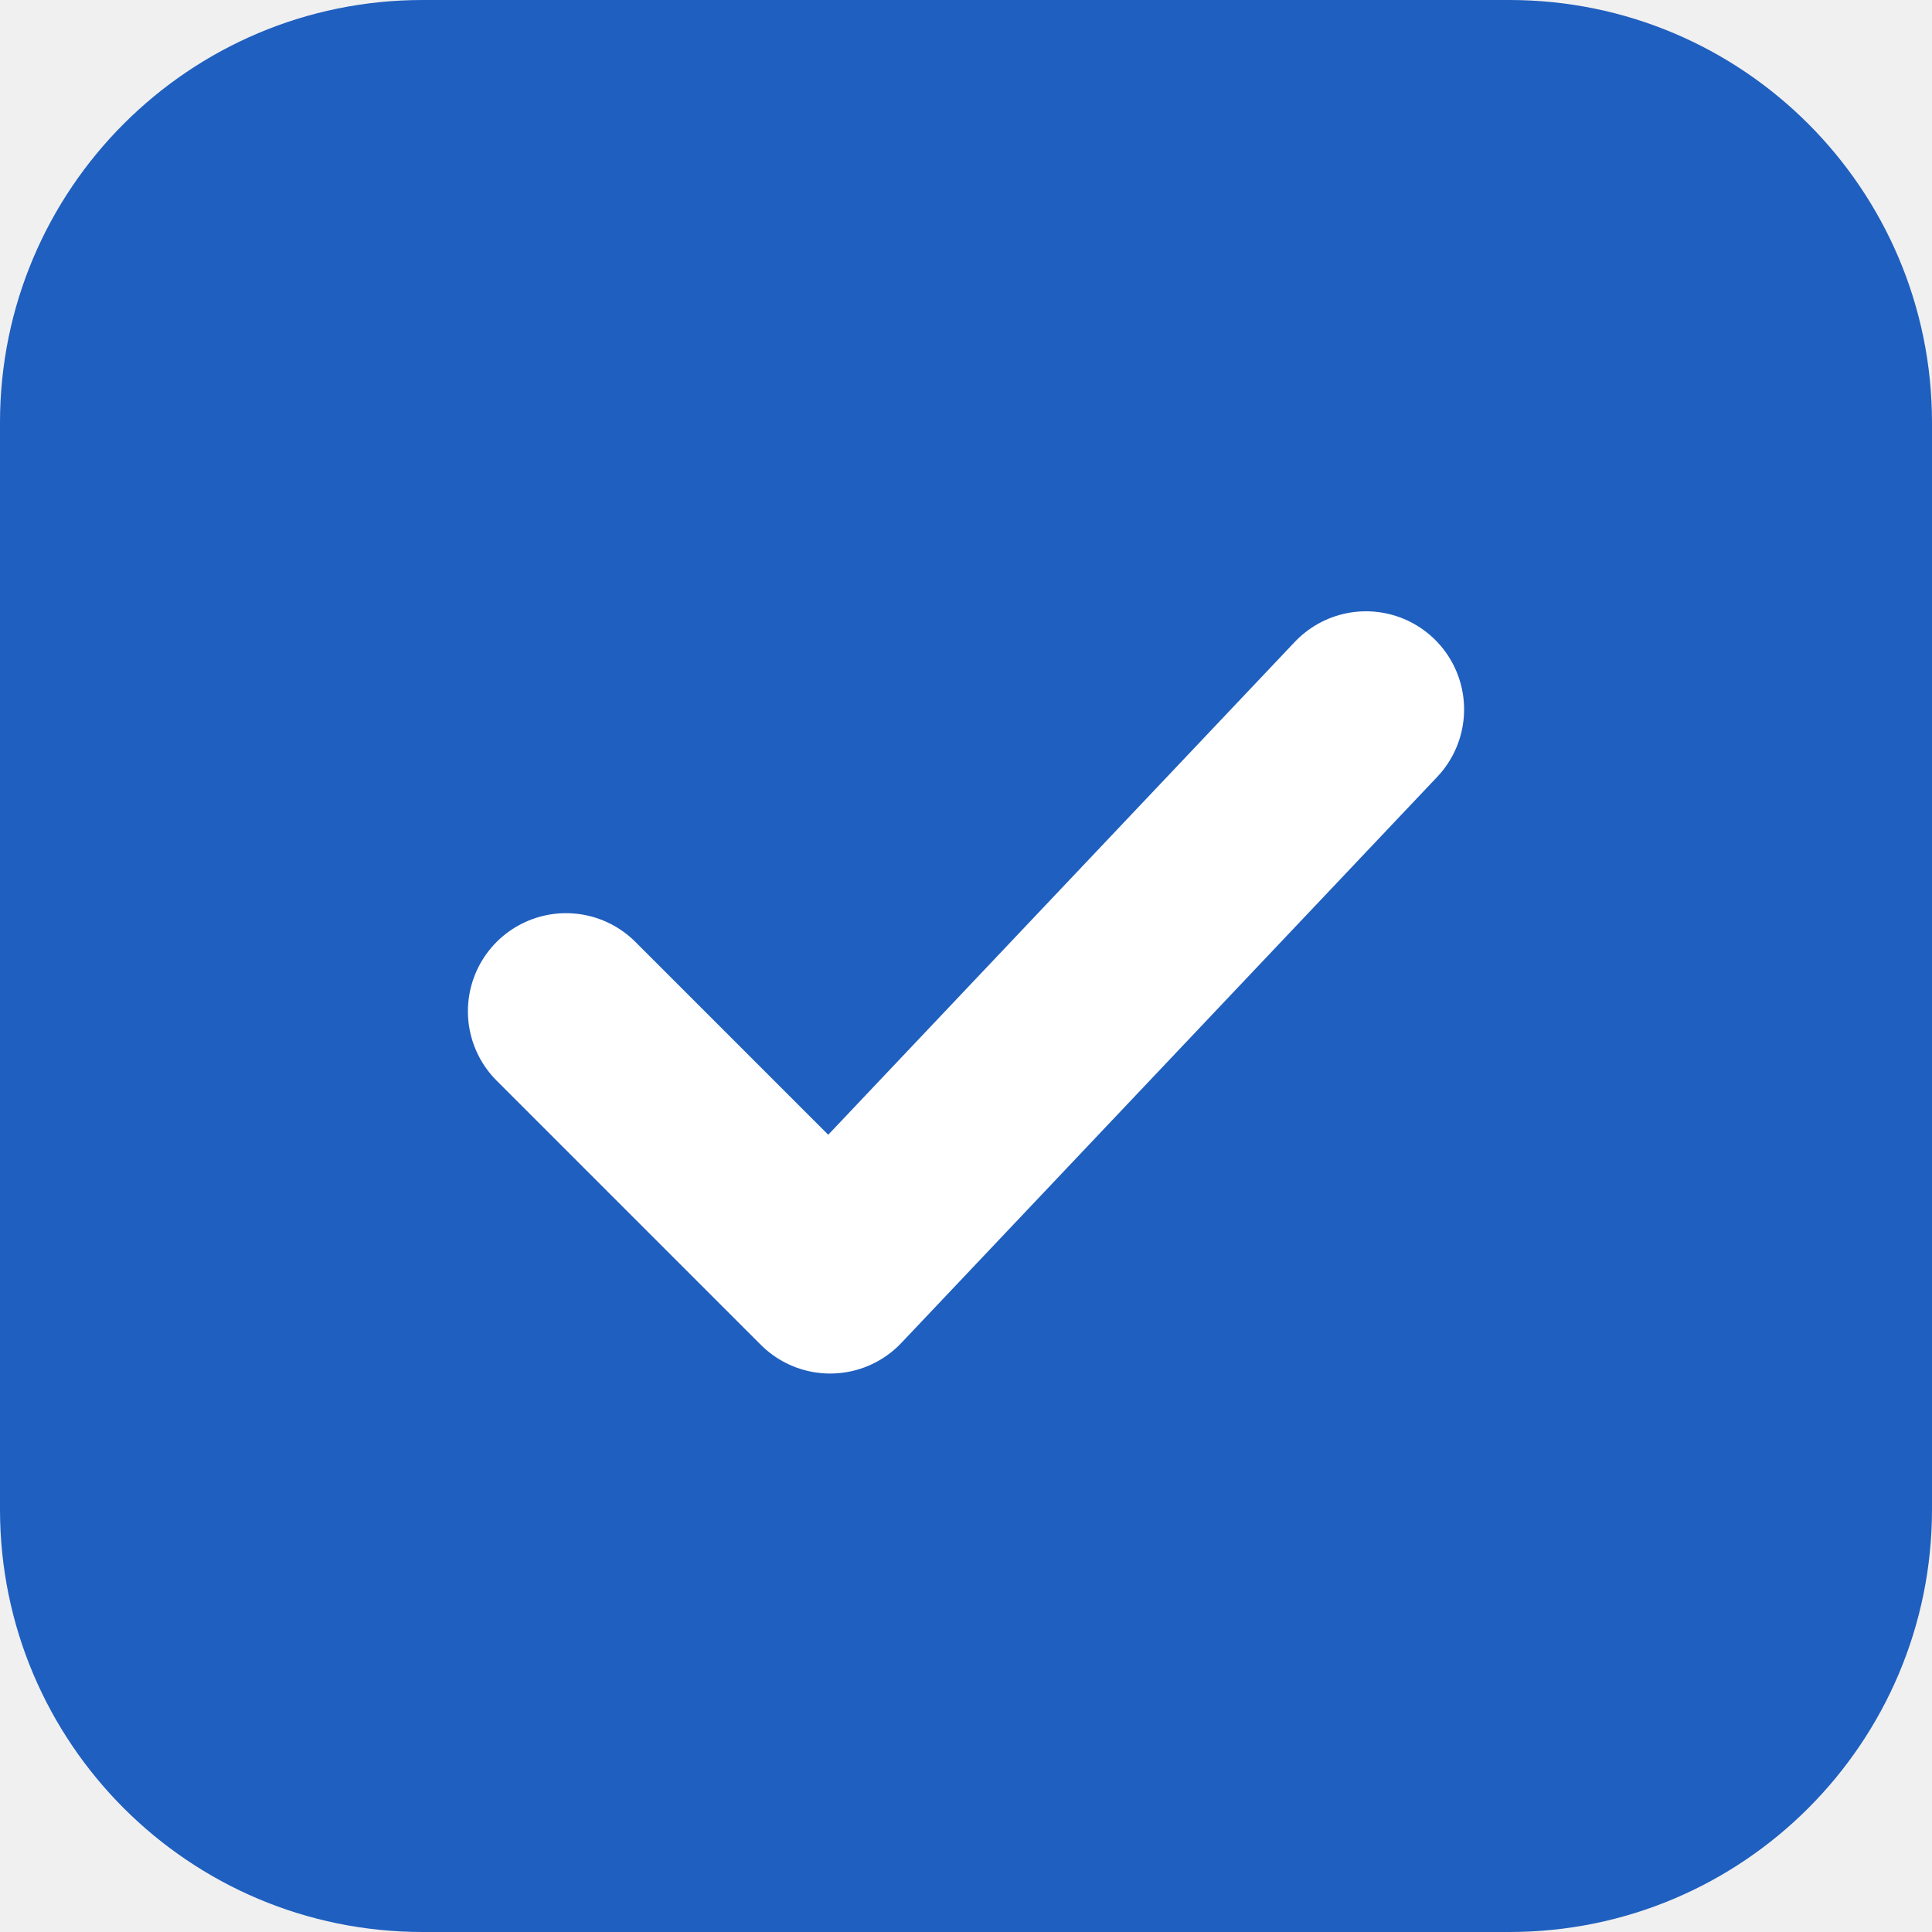
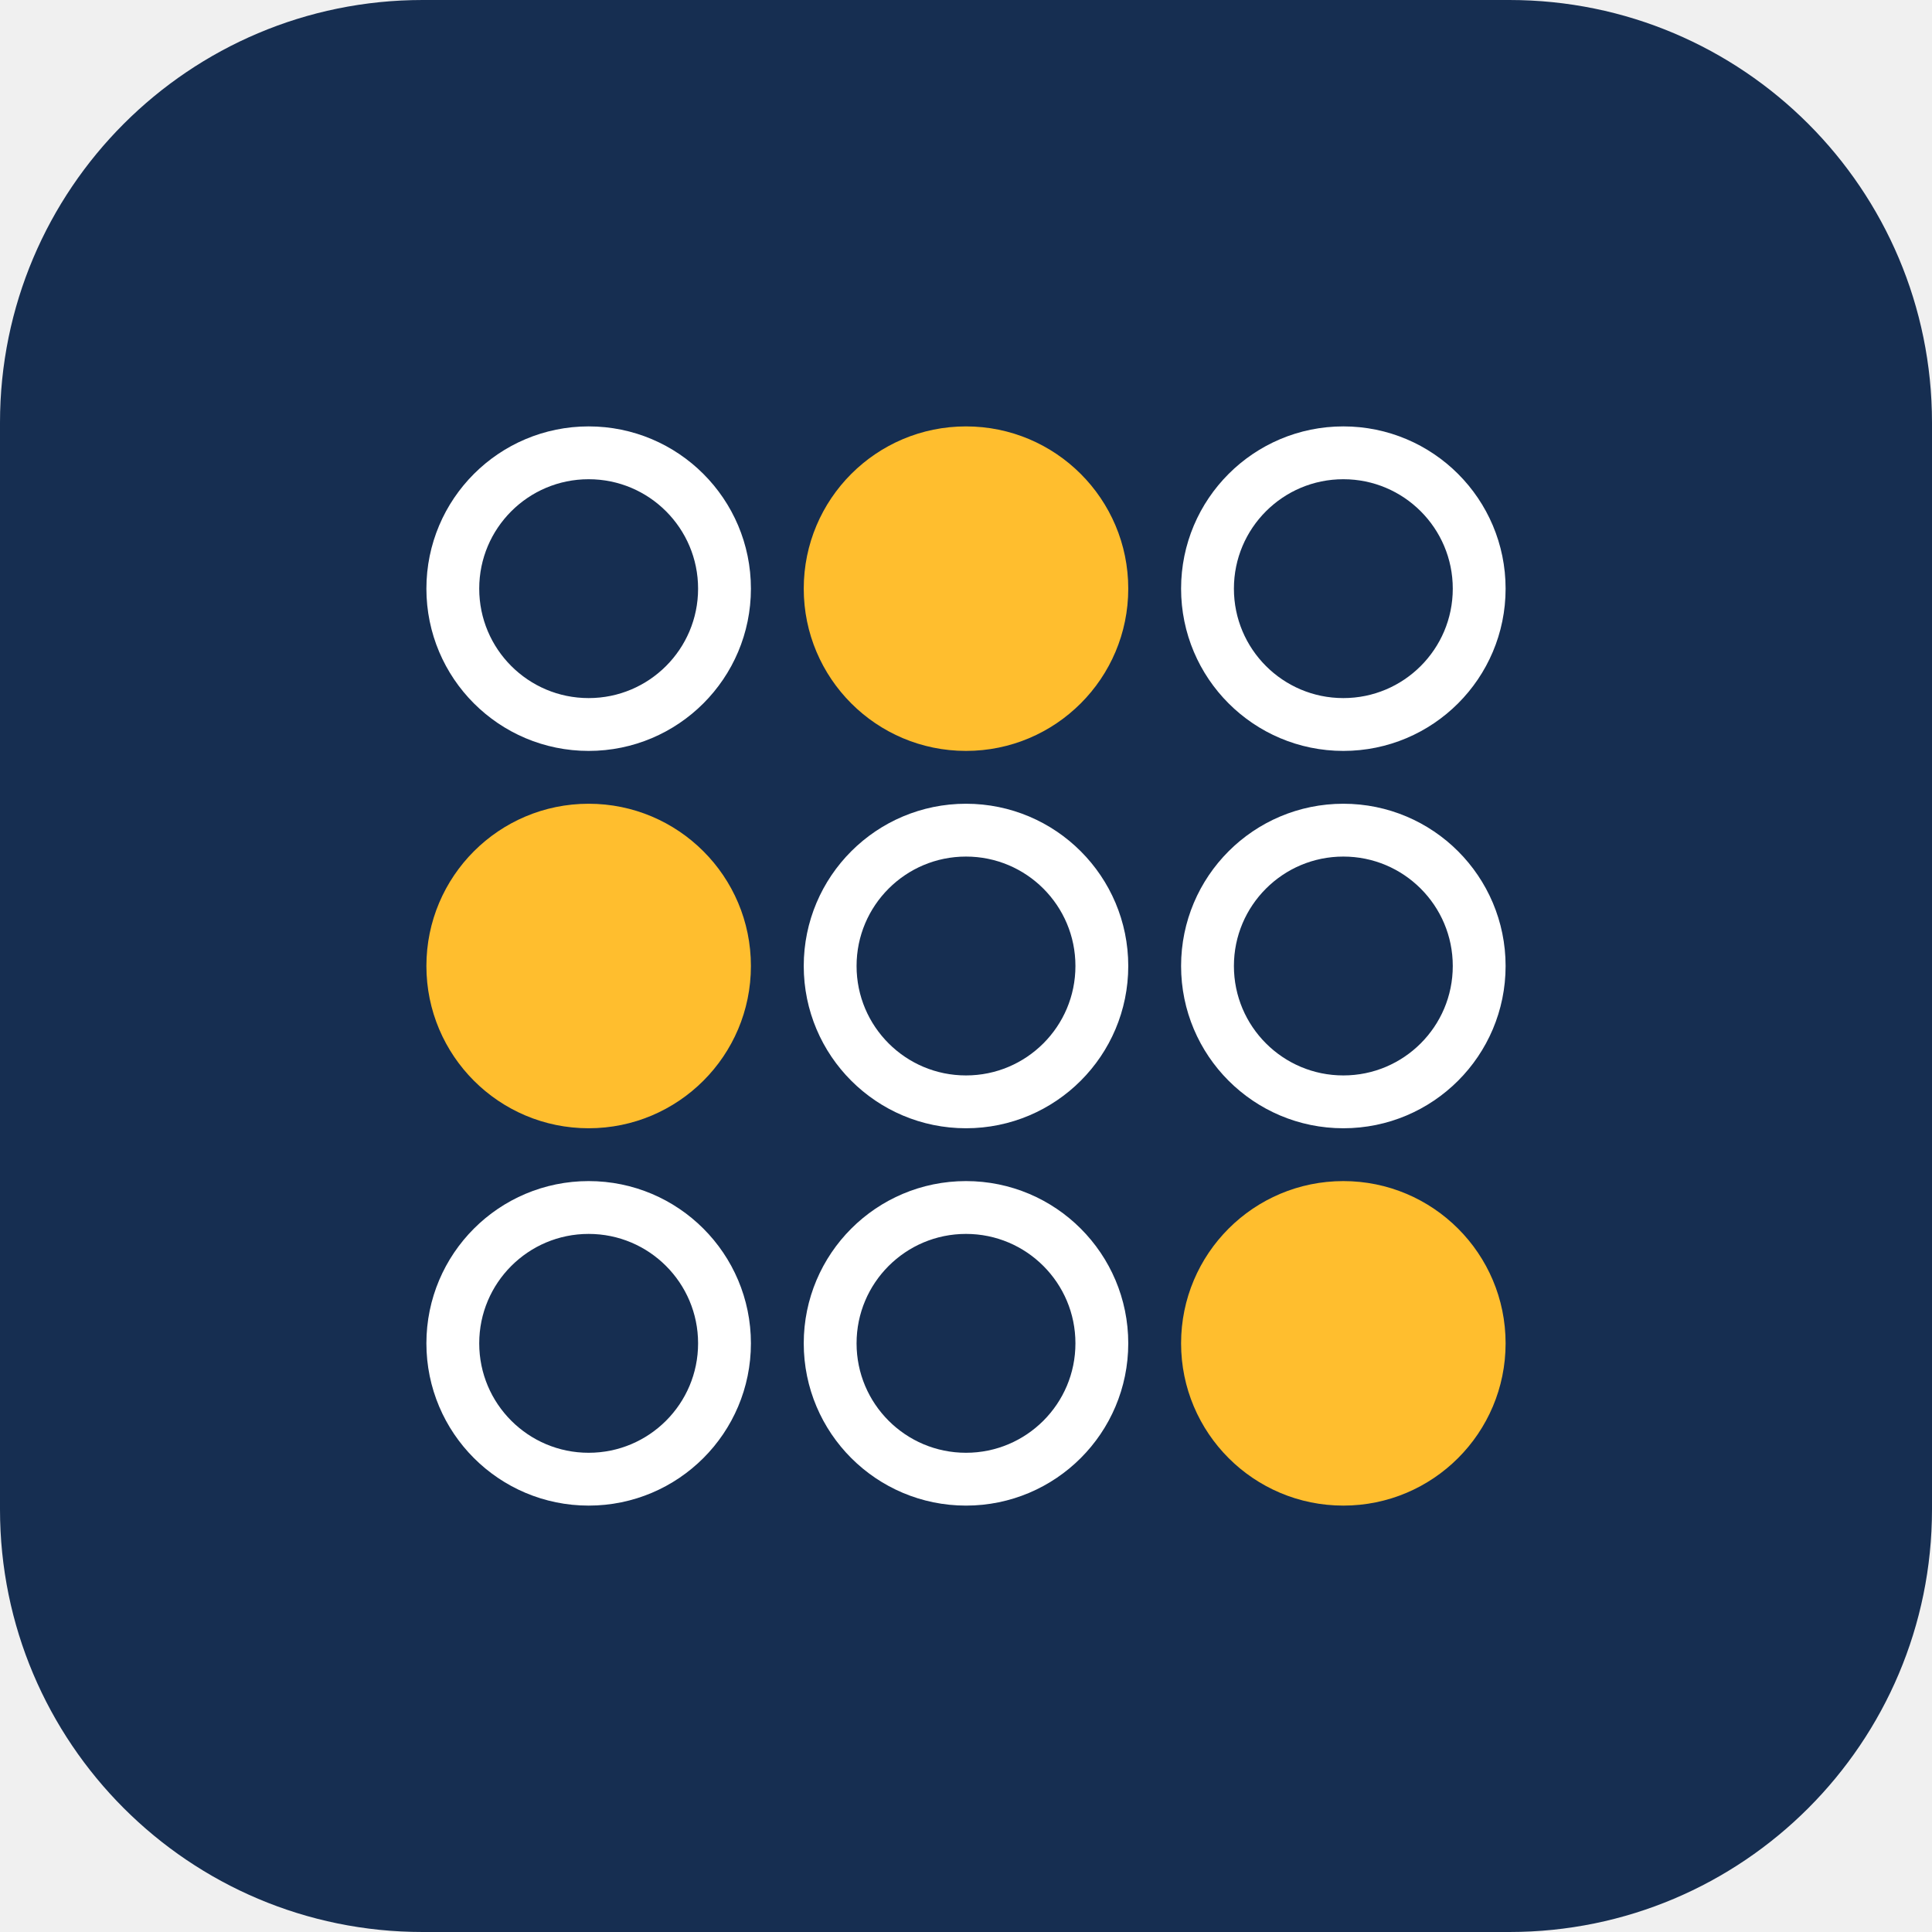
- <svg xmlns="http://www.w3.org/2000/svg" viewBox="0 0 512 512">
-   <rect width="512" height="512" rx="112" fill="#1f5fbf" />
-   <path d="M150 268l70 70 142-150" fill="none" stroke="#fff" stroke-width="52" stroke-linecap="round" stroke-linejoin="round" />
+ <svg xmlns="http://www.w3.org/2000/svg" viewBox="0 0 1024 1024">
+   <rect width="1024" height="1024" rx="224" fill="#162e51" />
+   <circle cx="312" cy="312" r="72" fill="none" stroke="#ffffff" stroke-width="28" />
+   <circle cx="512" cy="312" r="86" fill="#ffbe2e" />
+   <circle cx="712" cy="312" r="72" fill="none" stroke="#ffffff" stroke-width="28" />
+   <circle cx="312" cy="512" r="86" fill="#ffbe2e" />
+   <circle cx="512" cy="512" r="72" fill="none" stroke="#ffffff" stroke-width="28" />
+   <circle cx="712" cy="512" r="72" fill="none" stroke="#ffffff" stroke-width="28" />
+   <circle cx="312" cy="712" r="72" fill="none" stroke="#ffffff" stroke-width="28" />
+   <circle cx="512" cy="712" r="72" fill="none" stroke="#ffffff" stroke-width="28" />
+   <circle cx="712" cy="712" r="86" fill="#ffbe2e" />
</svg>
